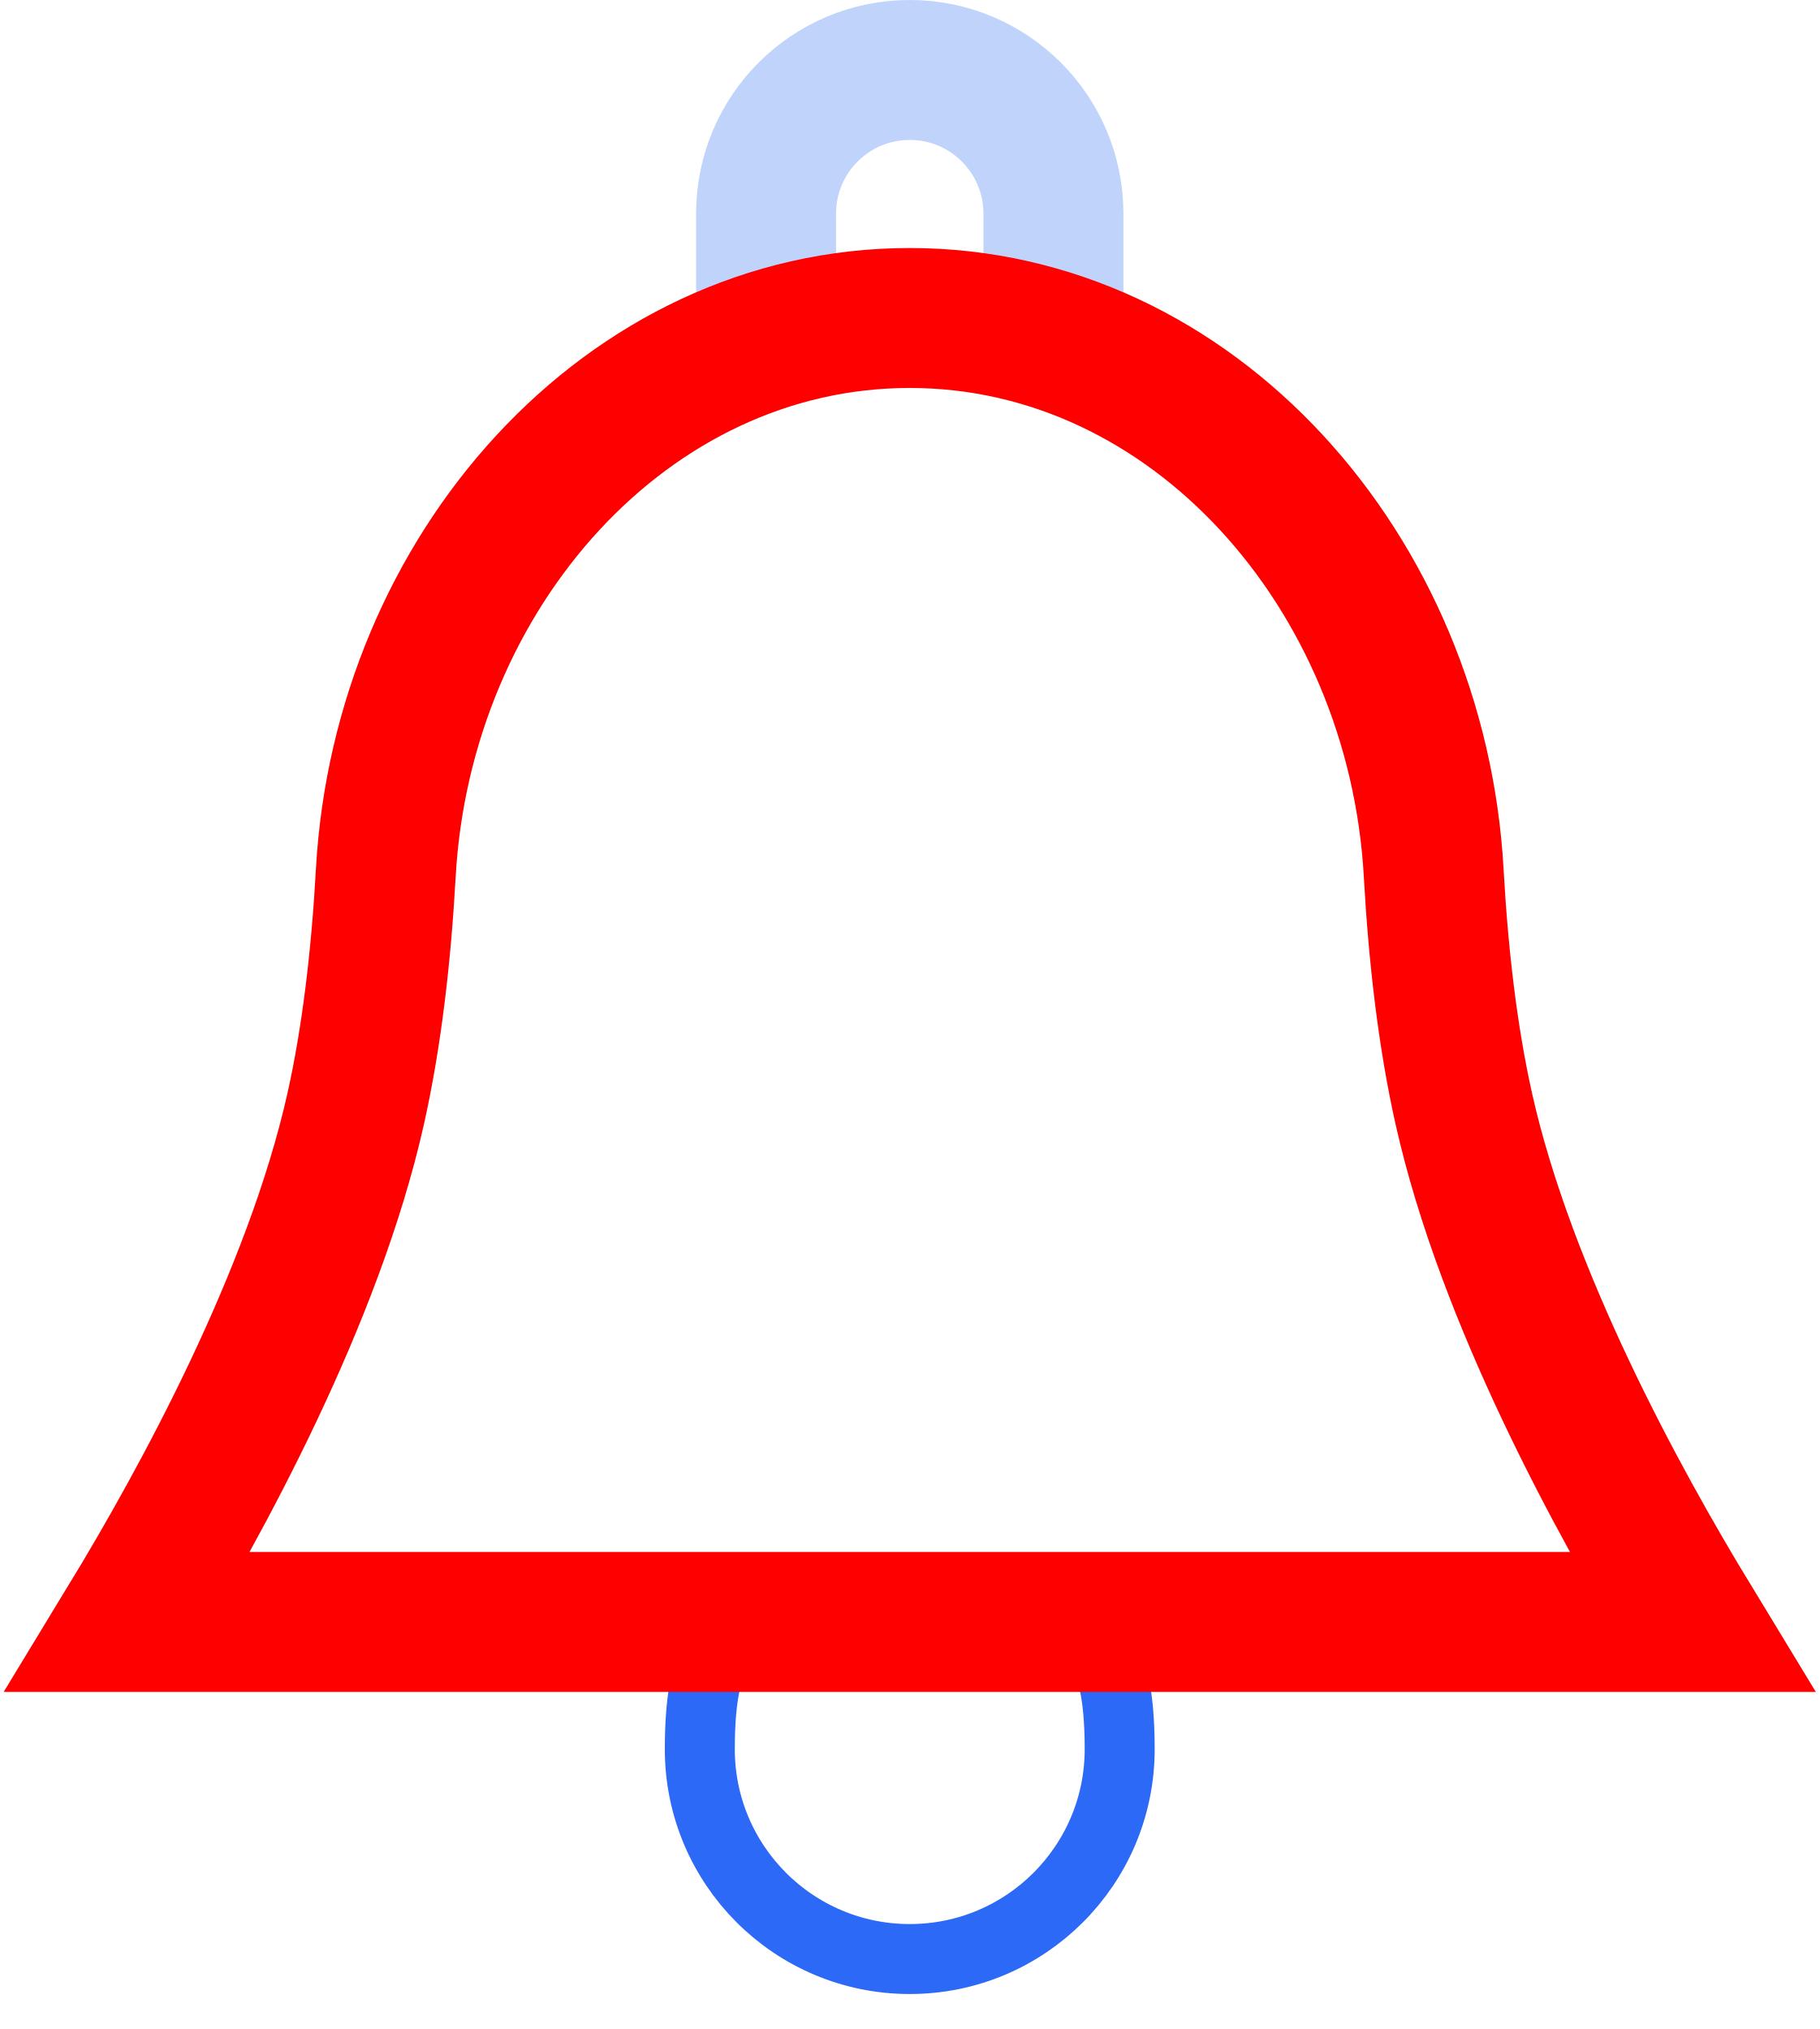
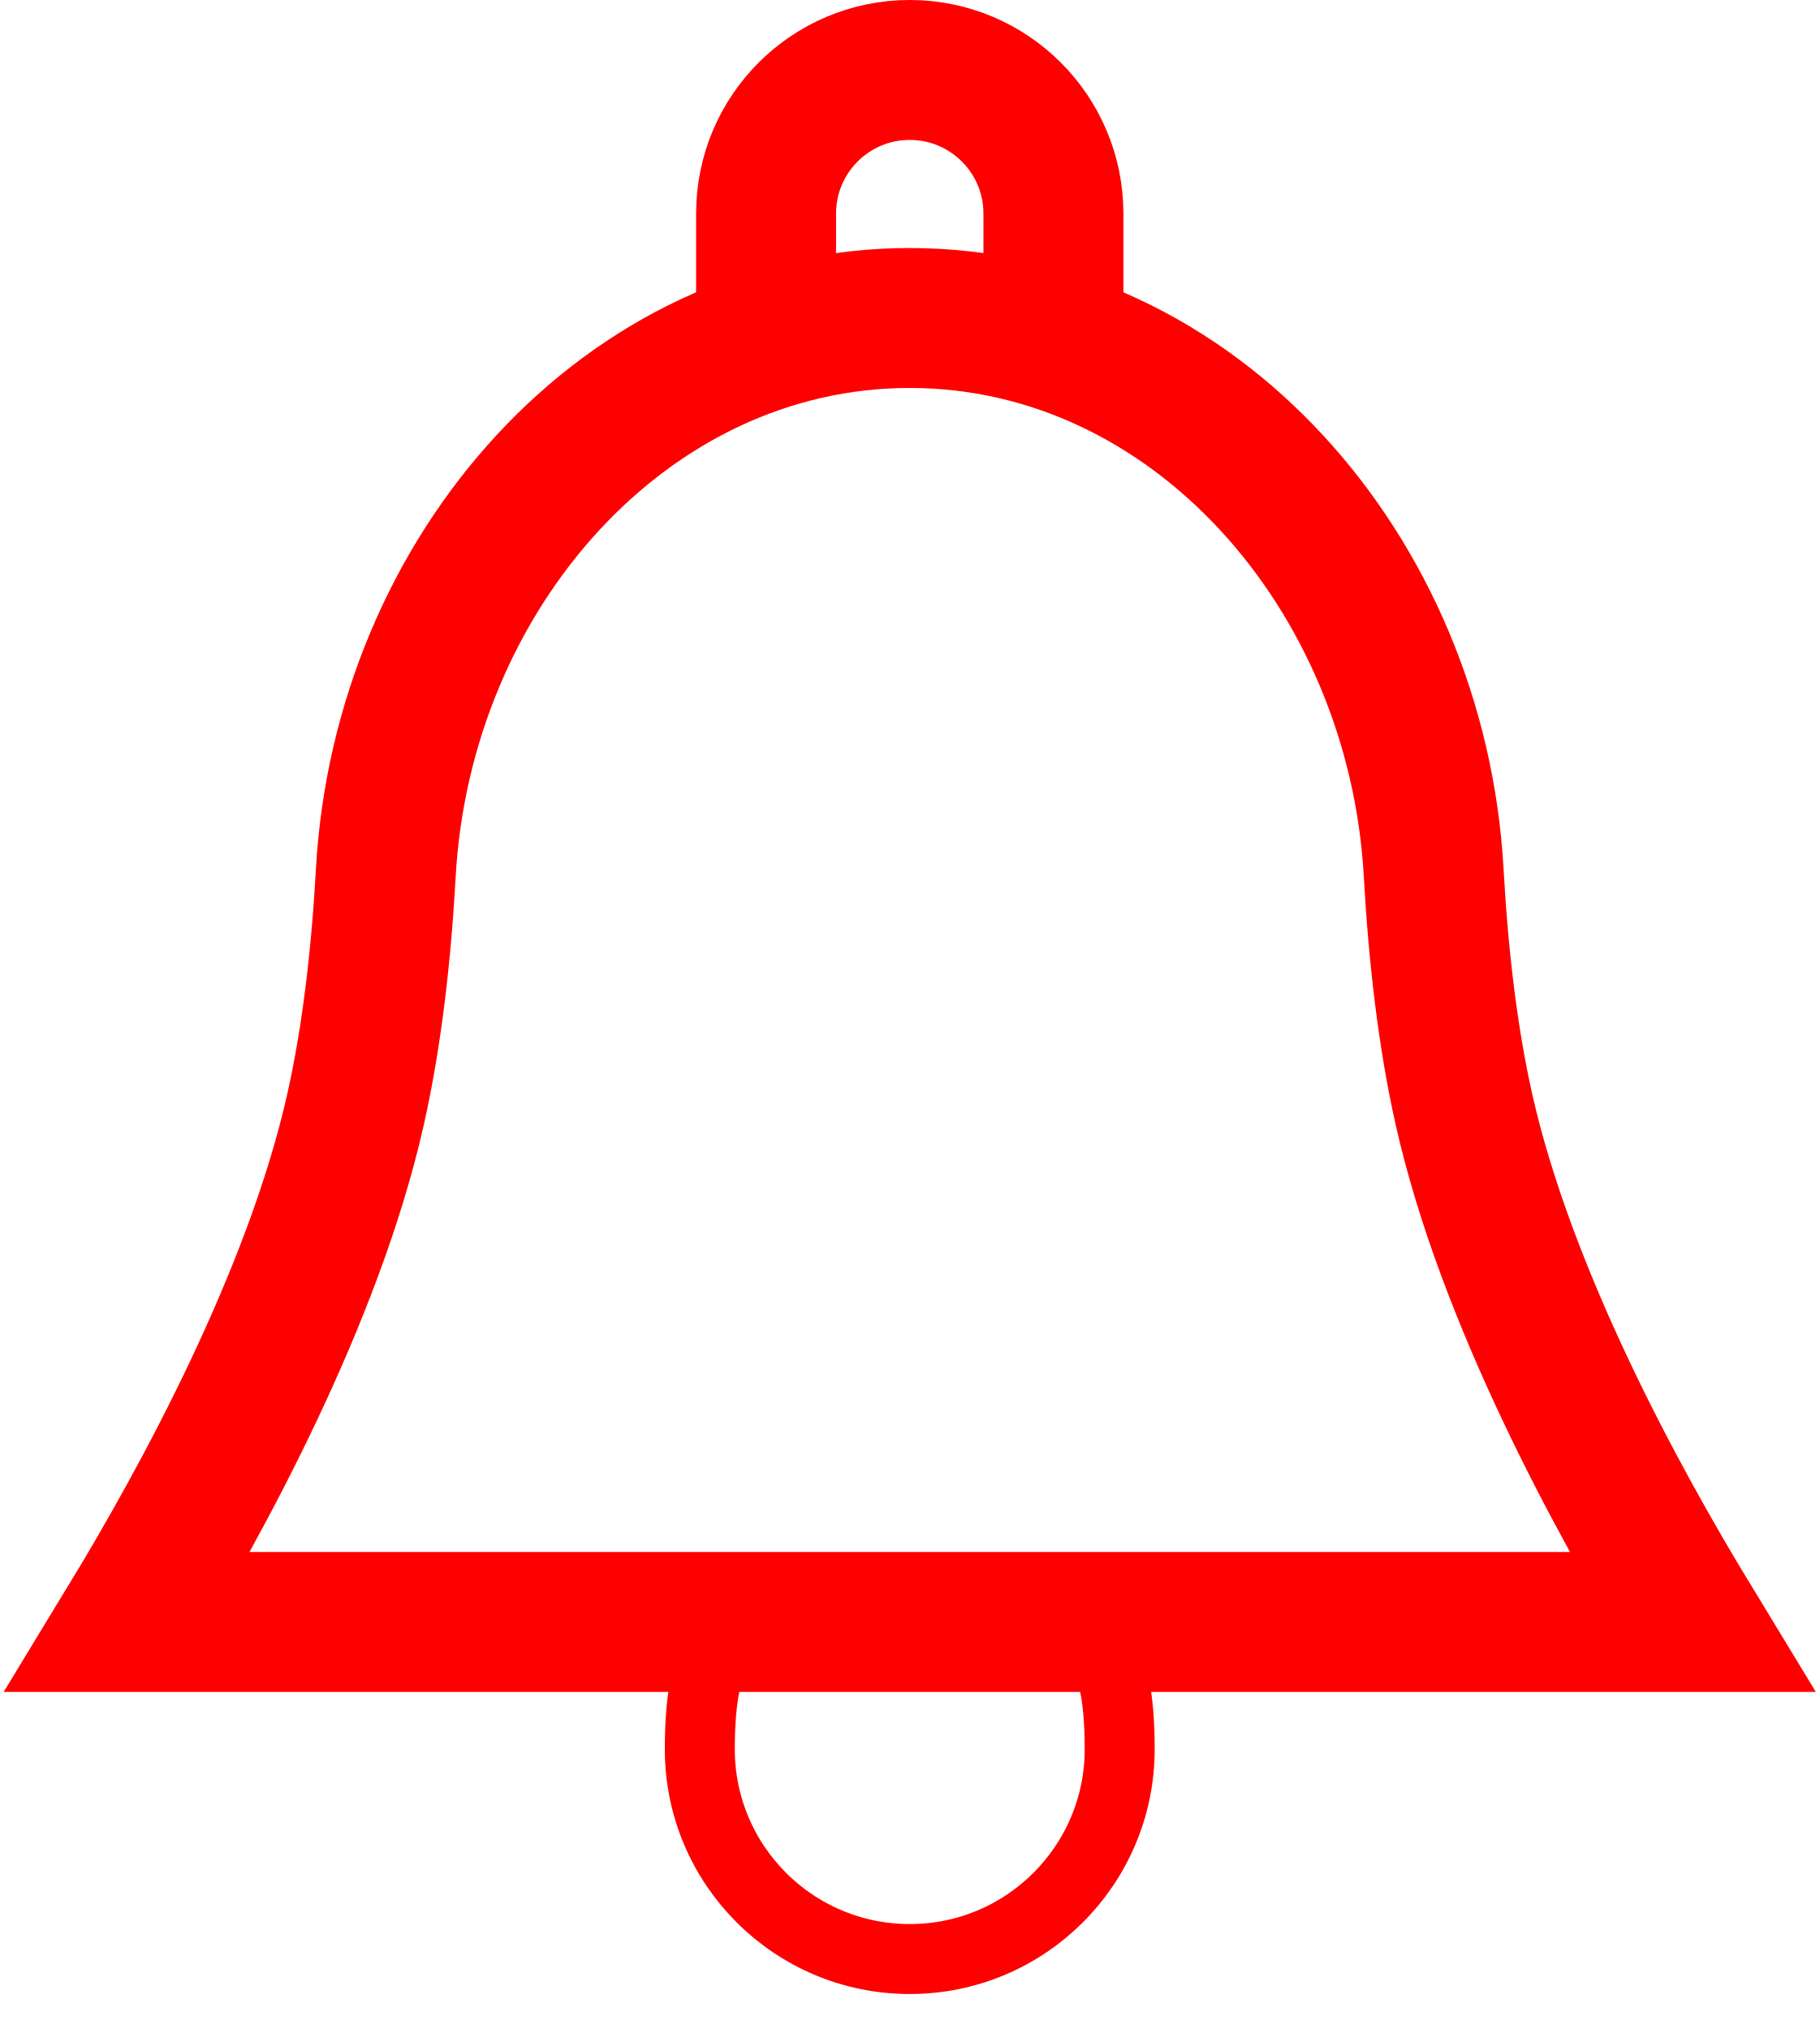
<svg xmlns="http://www.w3.org/2000/svg" width="26" height="29" viewBox="0 0 26 29" fill="none">
-   <path d="M15.053 4.818V3.053C15.053 1.919 14.133 1 13 1V1C11.866 1 10.947 1.919 10.947 3.053V4.818" stroke="#BFD3FB" stroke-width="2" />
-   <path d="M10.5 23.5C10.5 23.5 10 23.343 10 25C10 26.657 11.343 28 13 28C14.657 28 16 26.657 16 25C16 23.343 15.5 23.5 15.5 23.5" stroke="#2B69F6" />
+   <path d="M15.053 4.818V3.053C15.053 1.919 14.133 1 13 1V1C11.866 1 10.947 1.919 10.947 3.053V4.818" stroke="#FF0000" stroke-width="2" />
+   <path d="M10.5 23.5C10.5 23.5 10 23.343 10 25C10 26.657 11.343 28 13 28C14.657 28 16 26.657 16 25C16 23.343 15.5 23.5 15.5 23.5" stroke="#FF0000" />
  <path d="M5.513 12.475C5.753 8.18 8.953 4.545 13 4.545C17.047 4.545 20.247 8.18 20.487 12.475C20.552 13.643 20.684 14.807 20.919 15.855C21.522 18.54 23.125 21.465 24.169 23.182H1.831C2.875 21.465 4.478 18.54 5.081 15.855C5.316 14.807 5.448 13.643 5.513 12.475Z" stroke="#FF0000" stroke-width="2" />
</svg>
